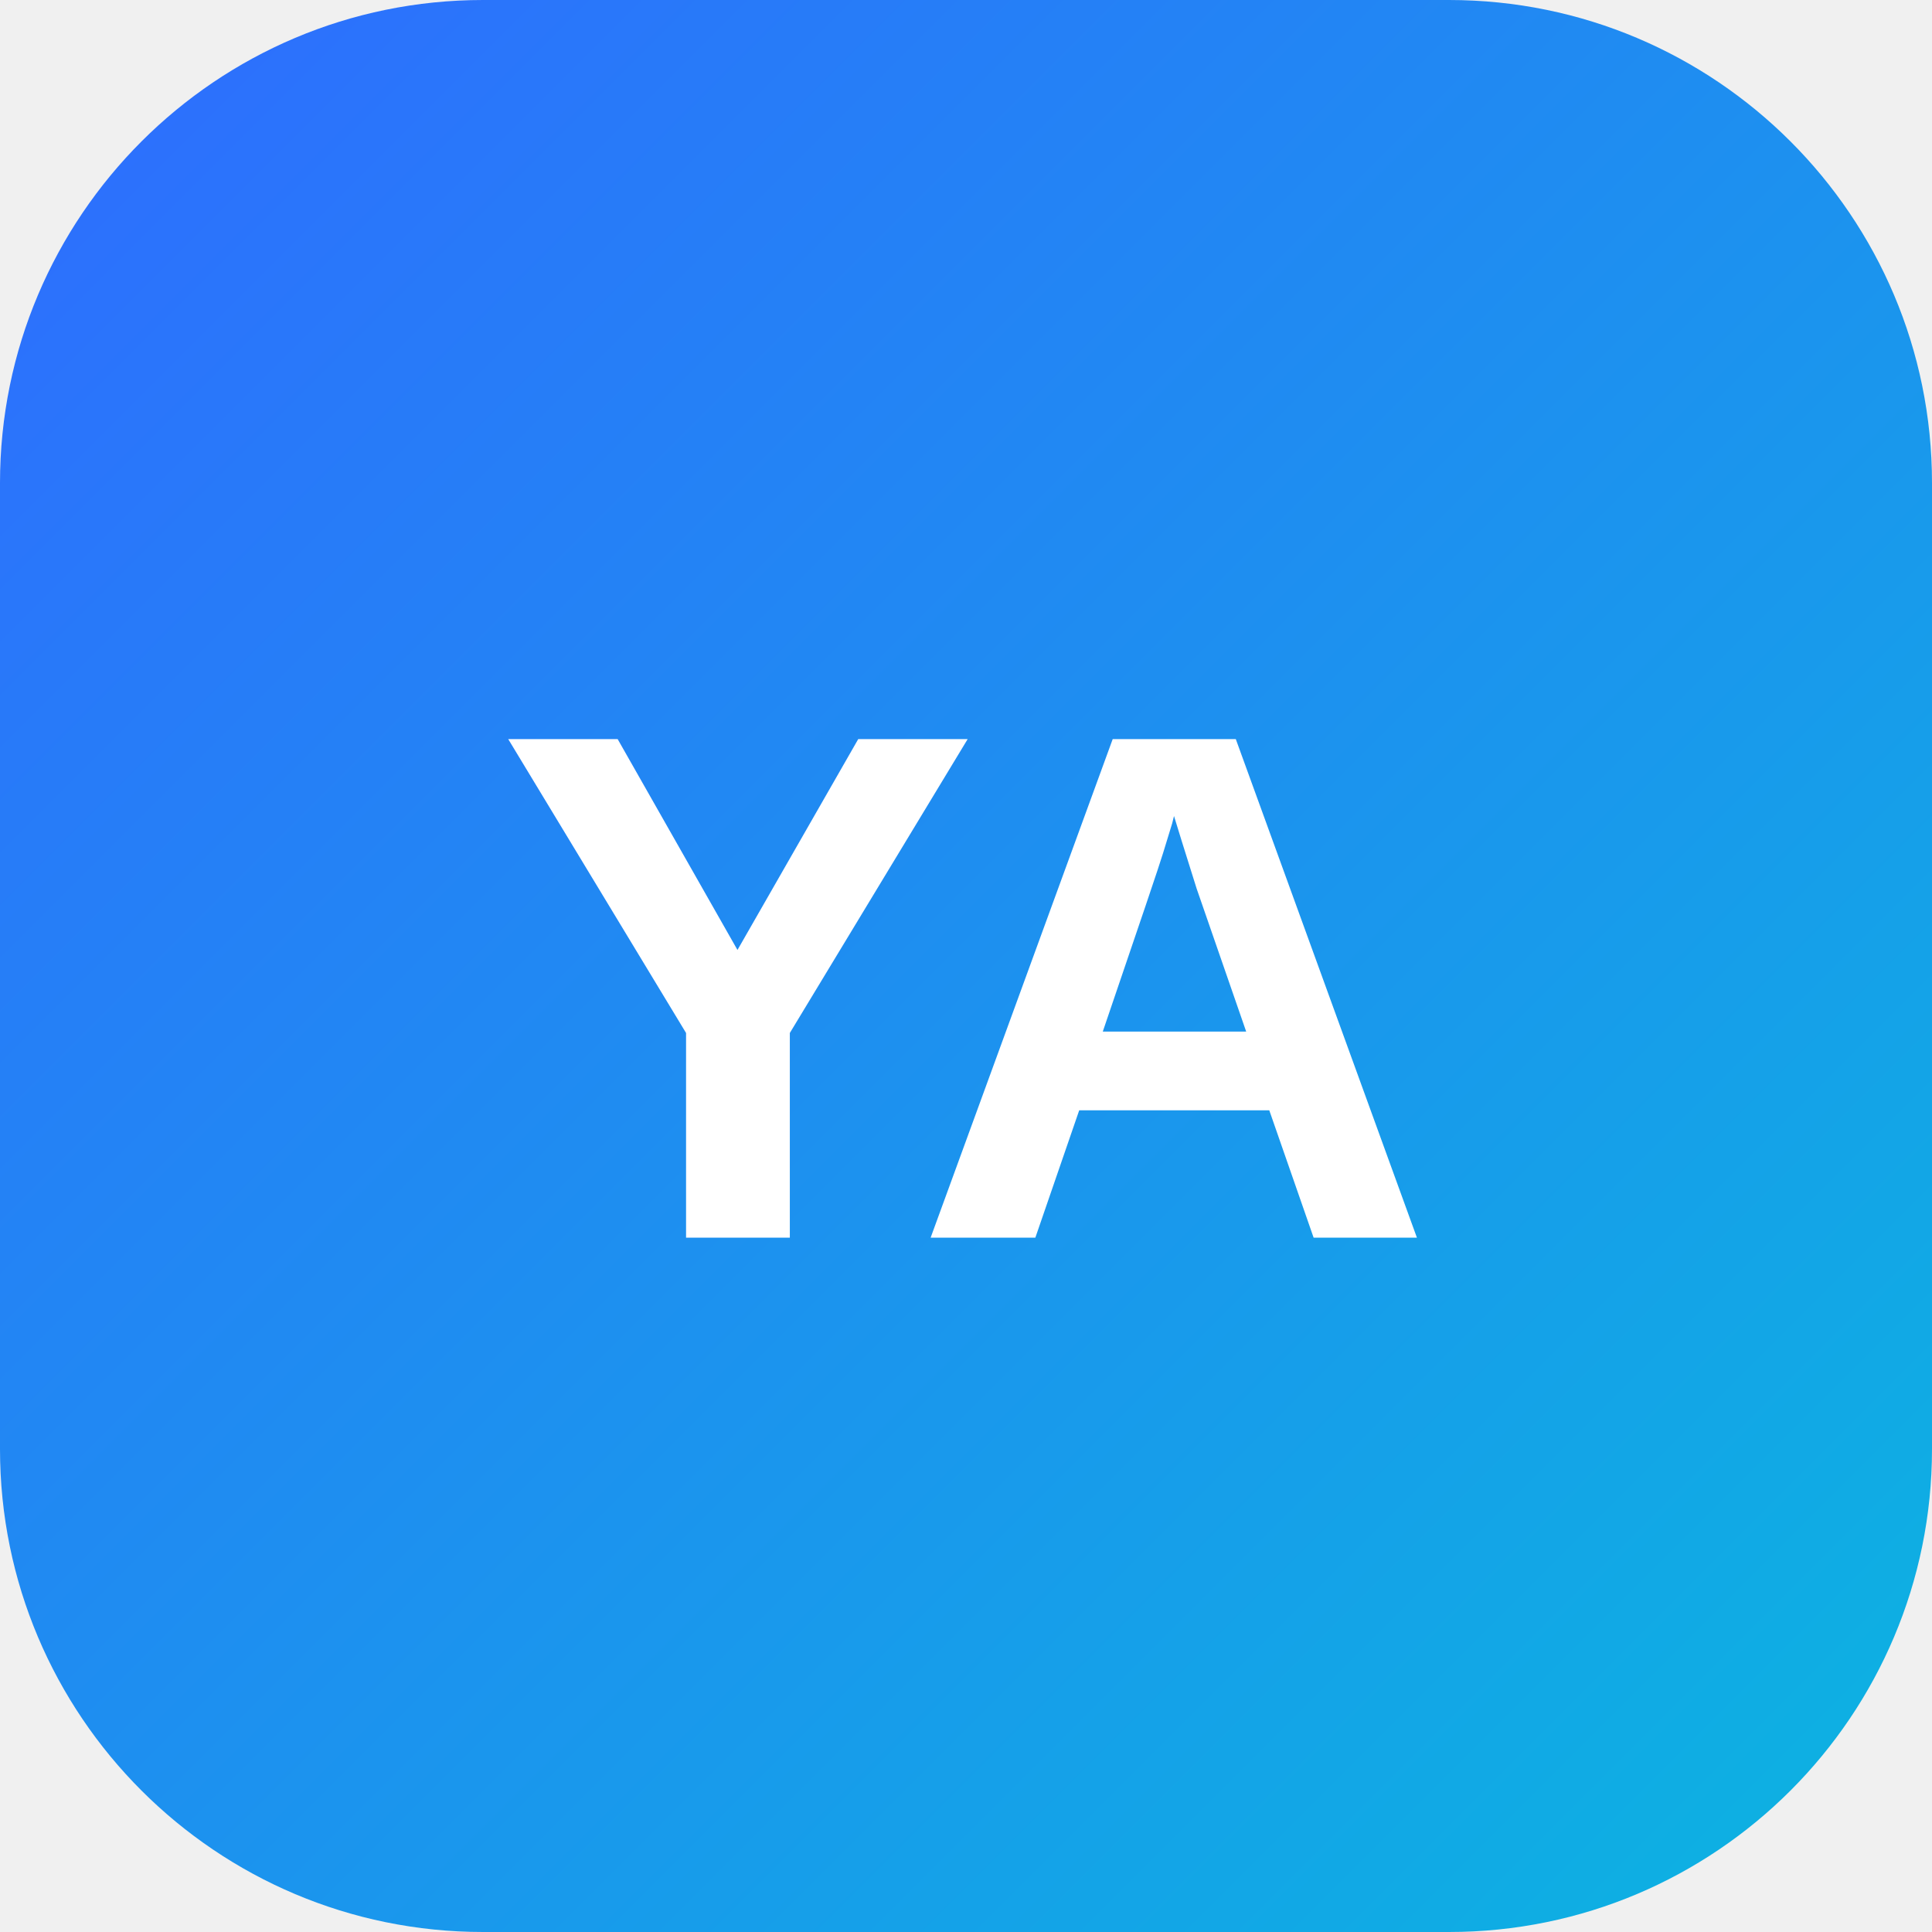
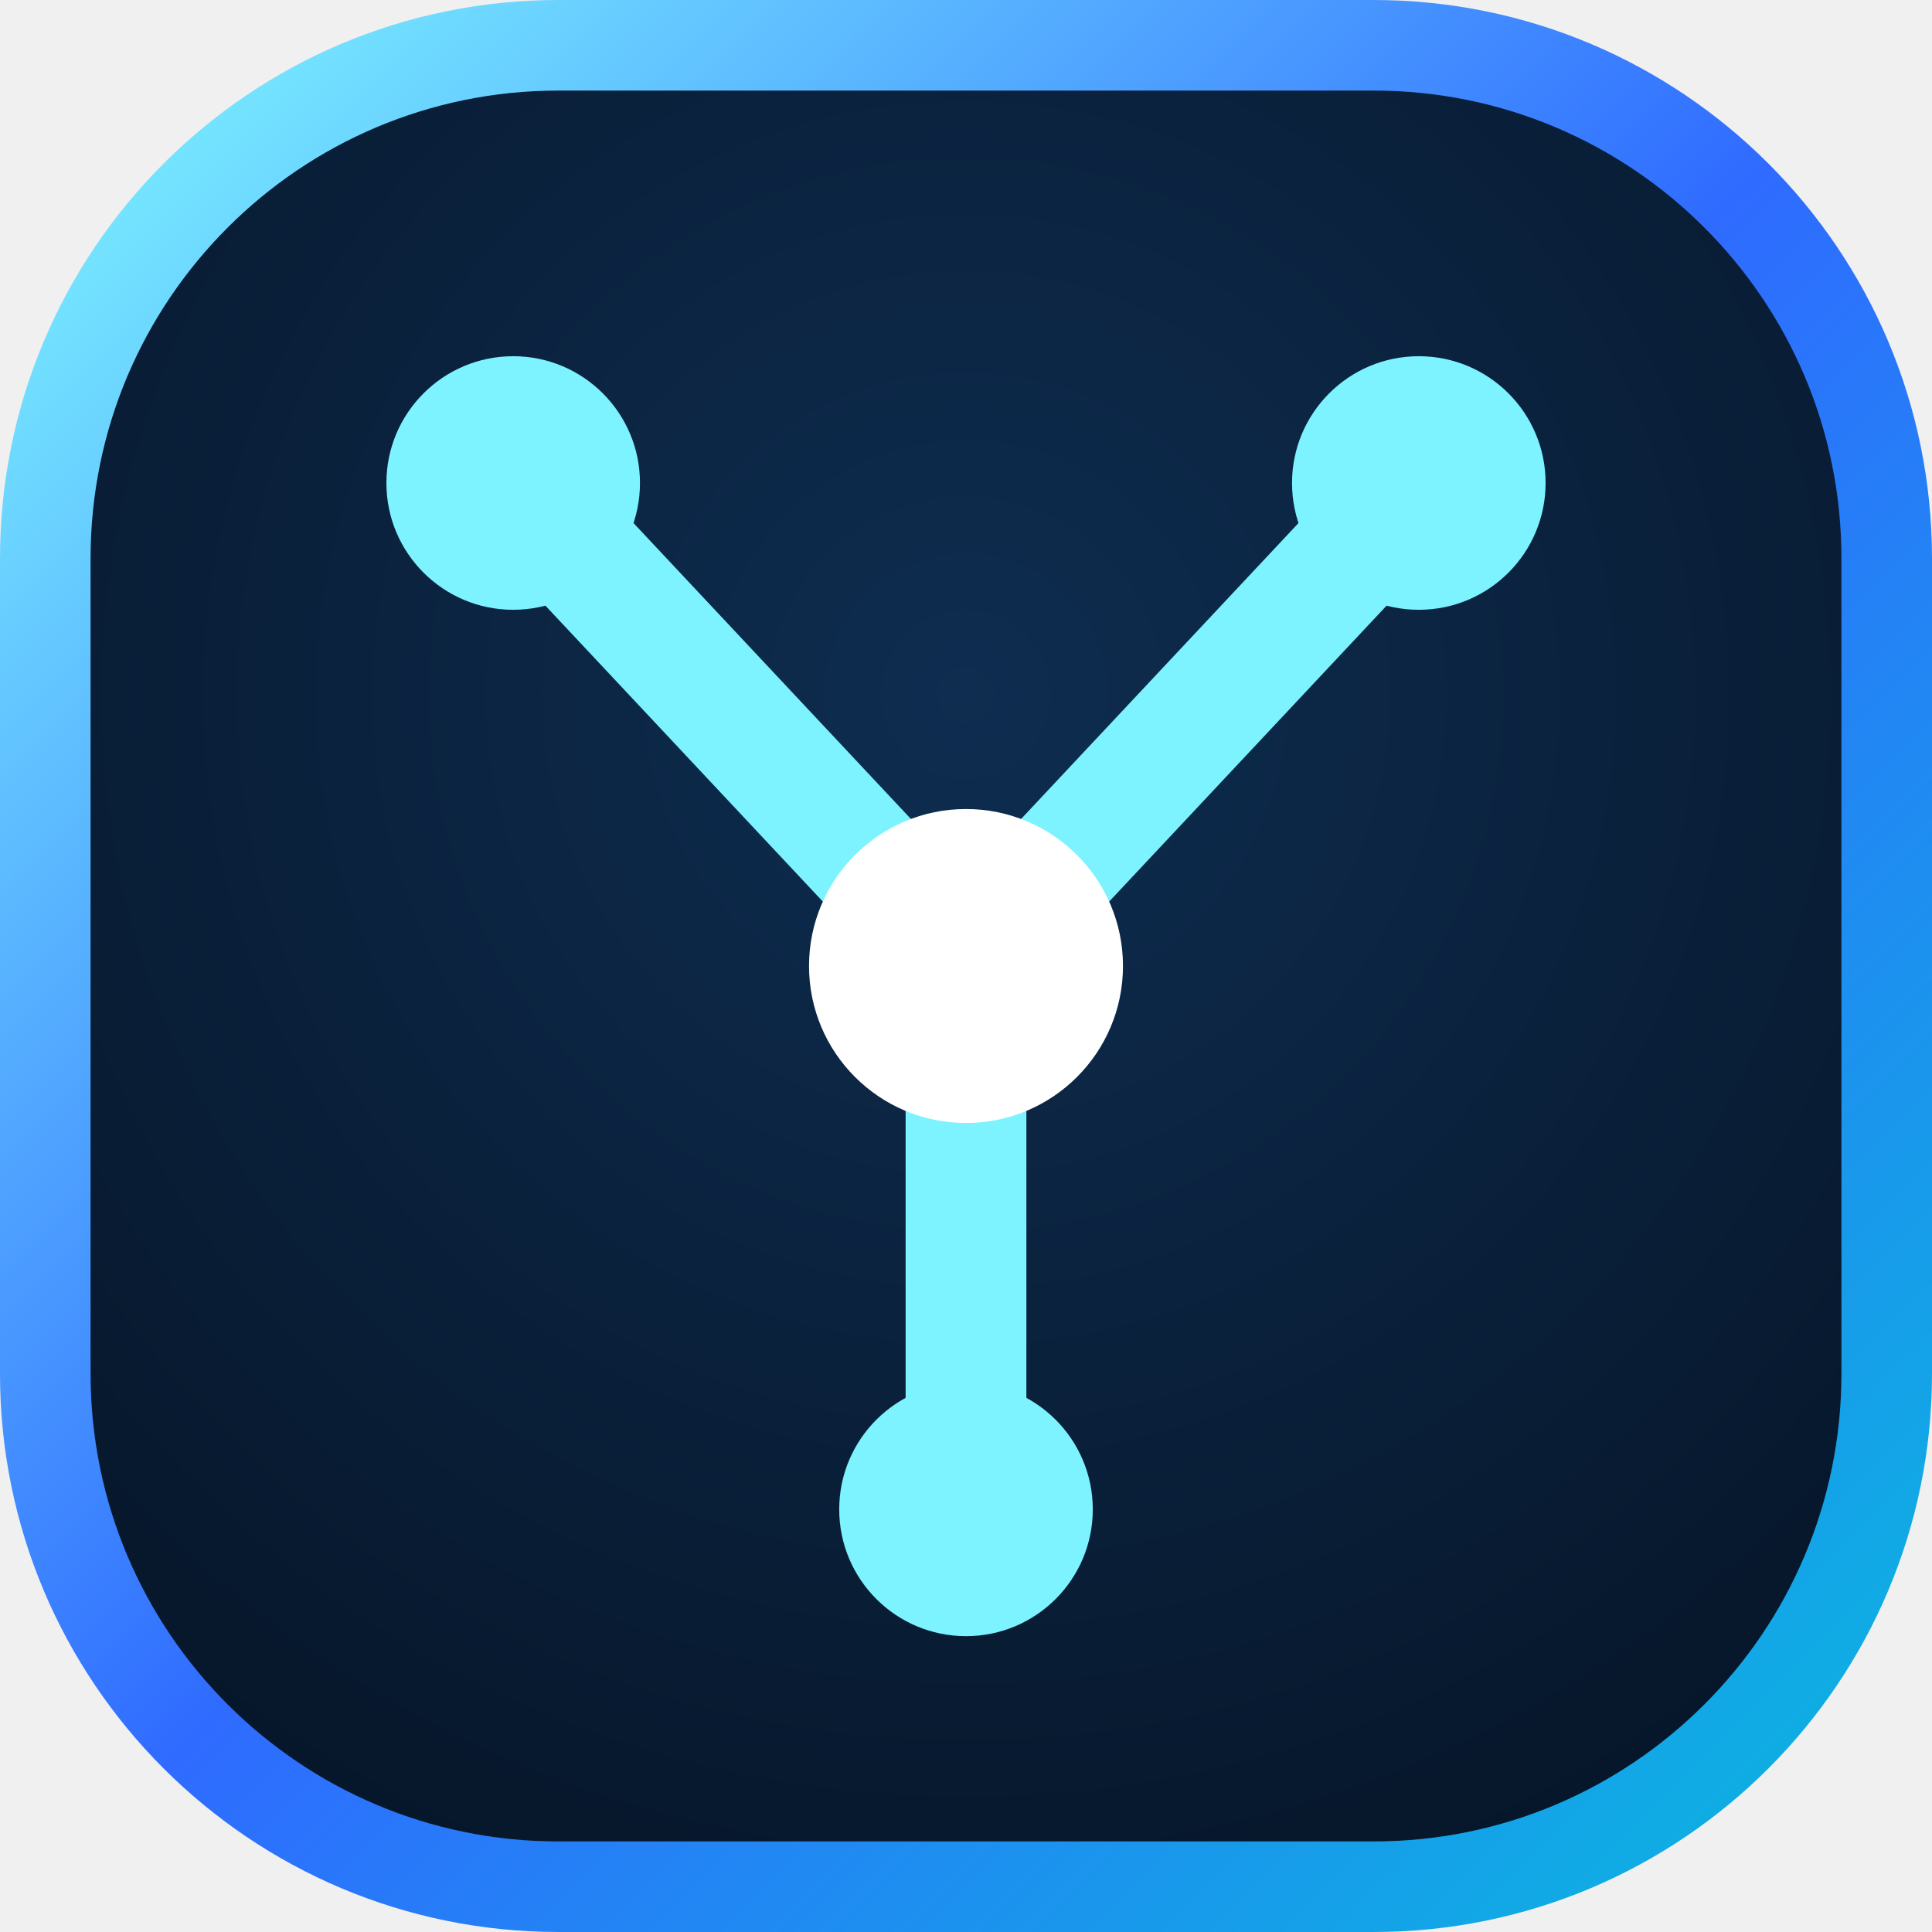
<svg xmlns="http://www.w3.org/2000/svg" viewBox="0 0 64 64">
  <defs>
-     <linearGradient id="g" x1="0" y1="0" x2="1" y2="1">
-       <stop offset="0" stop-color="#2F6BFF" />
+     <linearGradient id="b" x1="0" y1="0" x2="1" y2="1">
+       <stop offset="0" stop-color="#7DF3FF" />
+       <stop offset=".5" stop-color="#2F6BFF" />
      <stop offset="1" stop-color="#0BB5E0" />
    </linearGradient>
+     <radialGradient id="f" cx=".5" cy=".35" r=".75">
+       <stop offset="0" stop-color="#0E2D50" />
+       <stop offset="1" stop-color="#061528" />
+     </radialGradient>
  </defs>
-   <rect width="64" height="64" rx="16" fill="url(#g)" />
-   <text x="32" y="41" font-family="Arial,Helvetica,sans-serif" font-size="24" font-weight="700" fill="#fff" text-anchor="middle">YA</text>
+   <rect x="1.5" y="1.5" width="61" height="61" rx="17" fill="url(#f)" stroke="url(#b)" stroke-width="3" />
+   <path d="M17 16L32 32L47 16M32 32V50" fill="none" stroke="#7DF3FF" stroke-width="4" stroke-linecap="round" stroke-linejoin="round" />
+   <circle cx="17" cy="16" r="4.2" fill="#7DF3FF" />
+   <circle cx="47" cy="16" r="4.2" fill="#7DF3FF" />
+   <circle cx="32" cy="50" r="4.2" fill="#7DF3FF" />
+   <circle cx="32" cy="32" r="5.2" fill="#fff" />
</svg>
